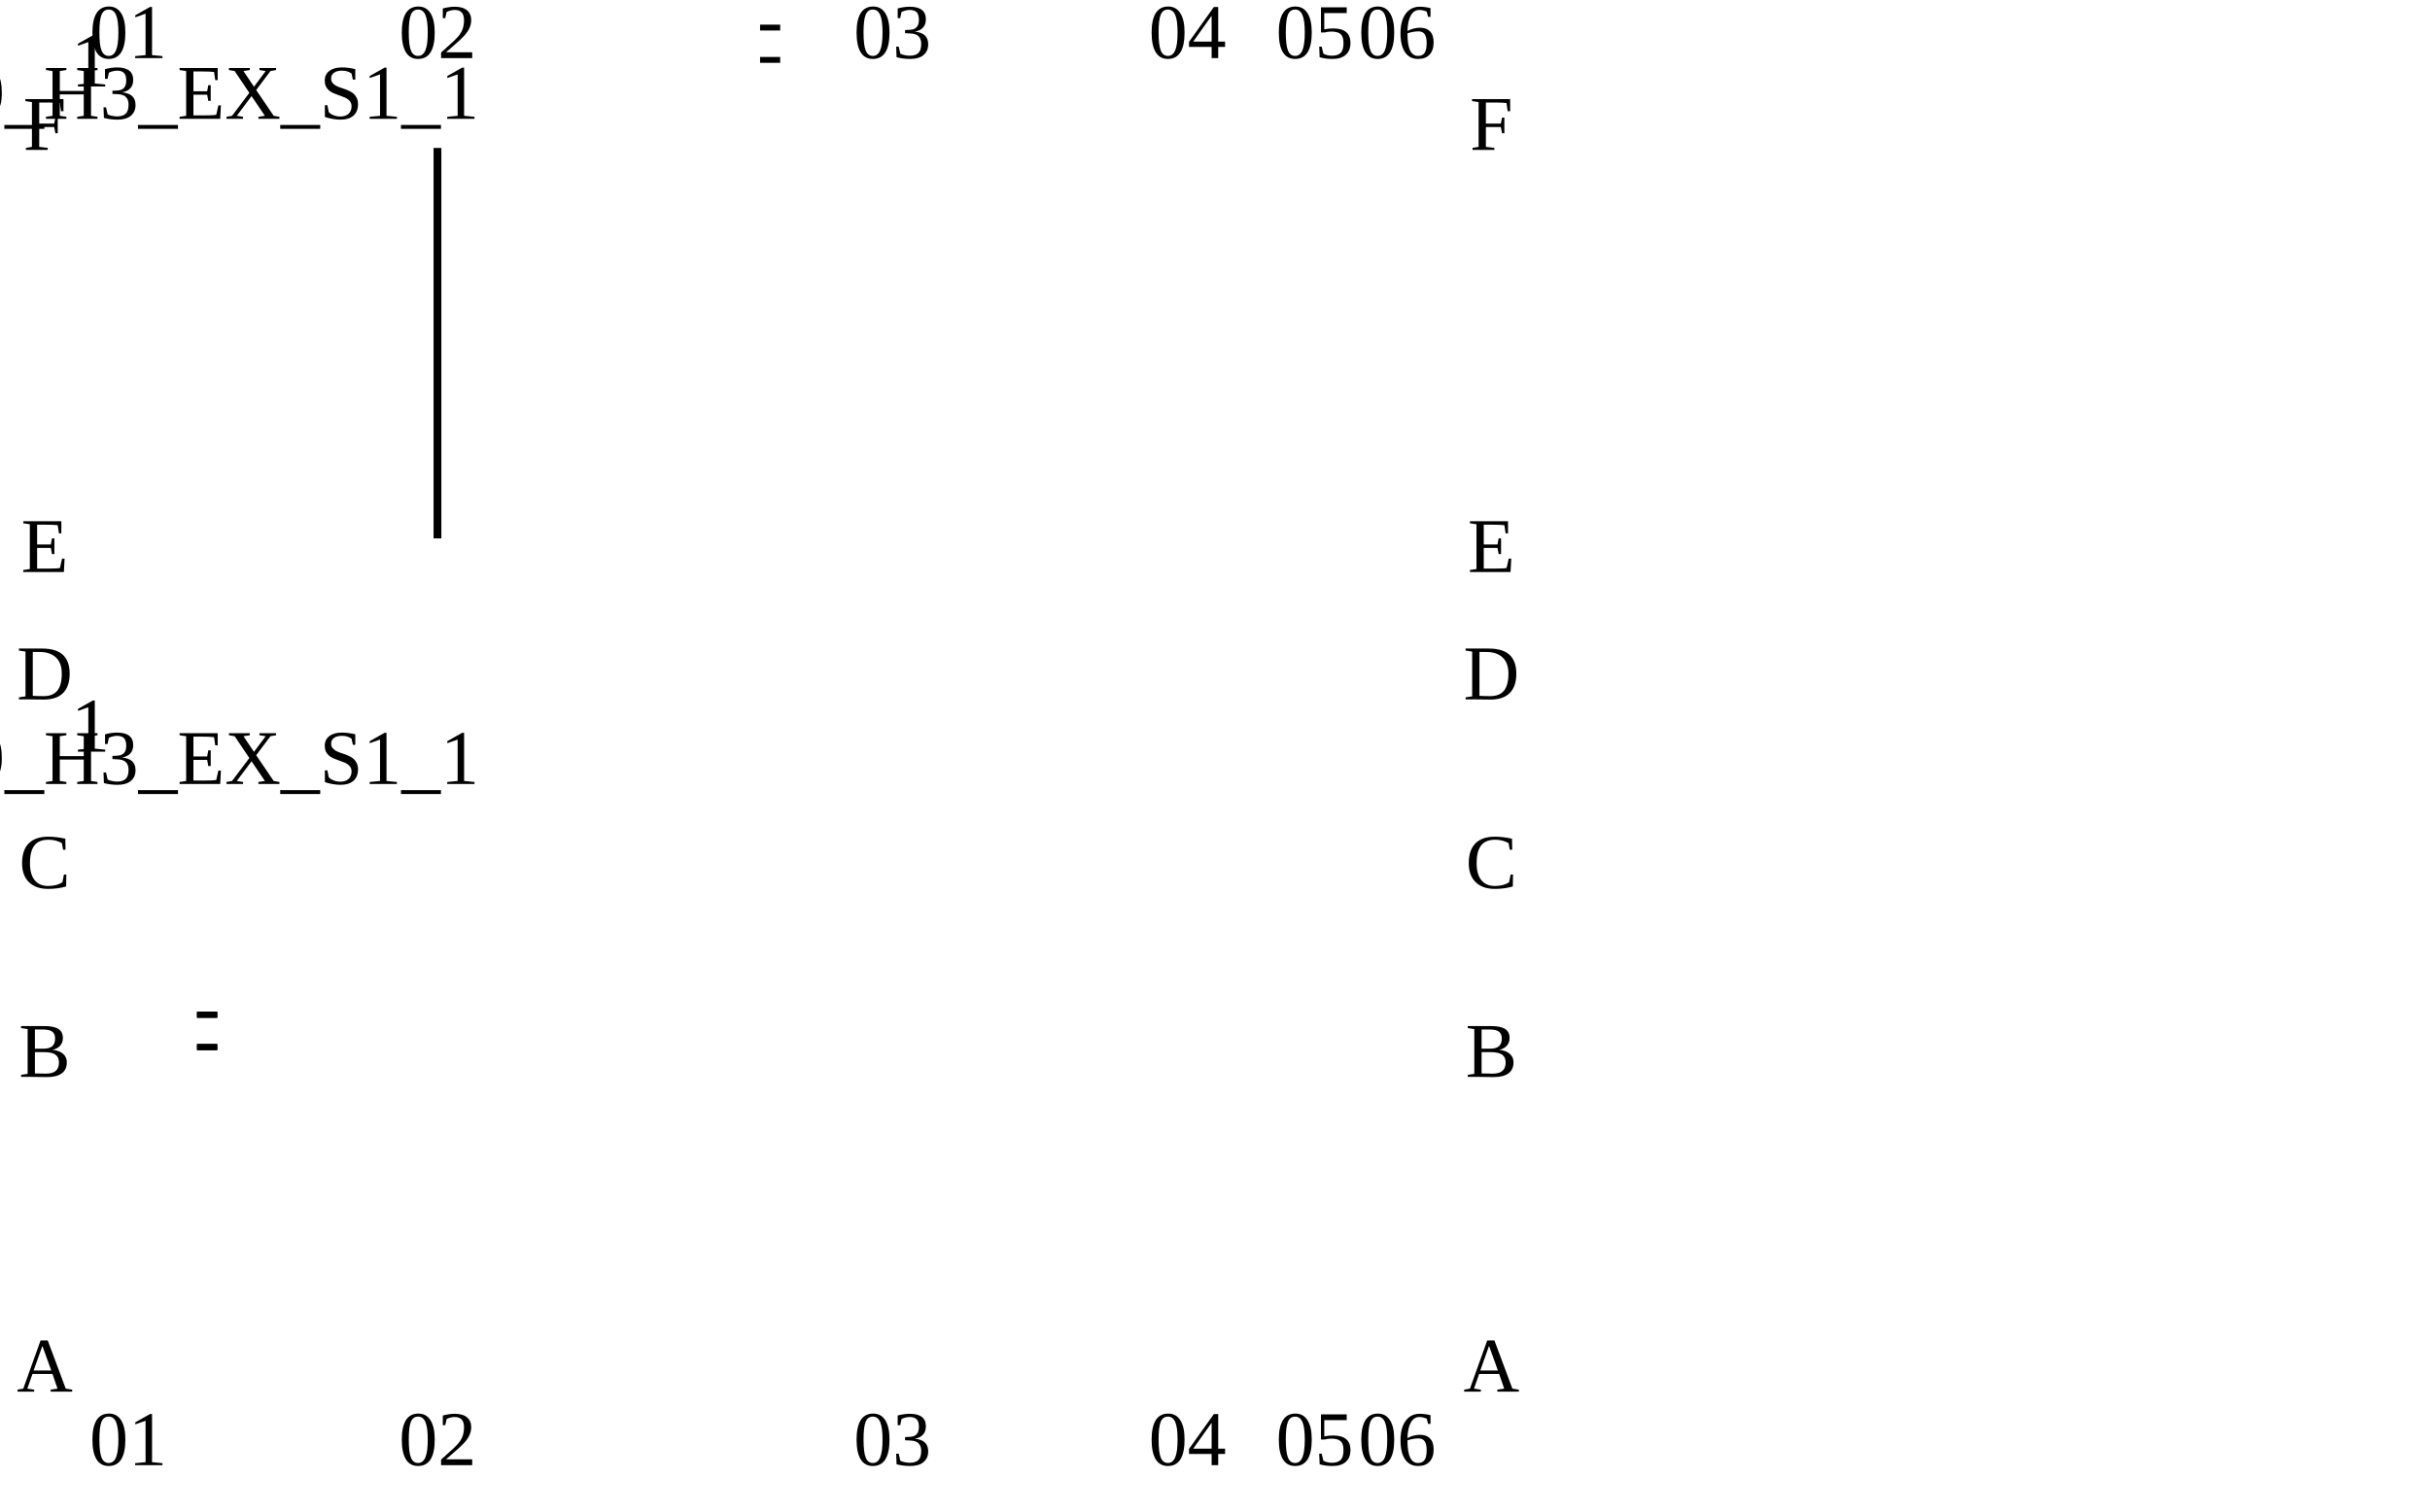
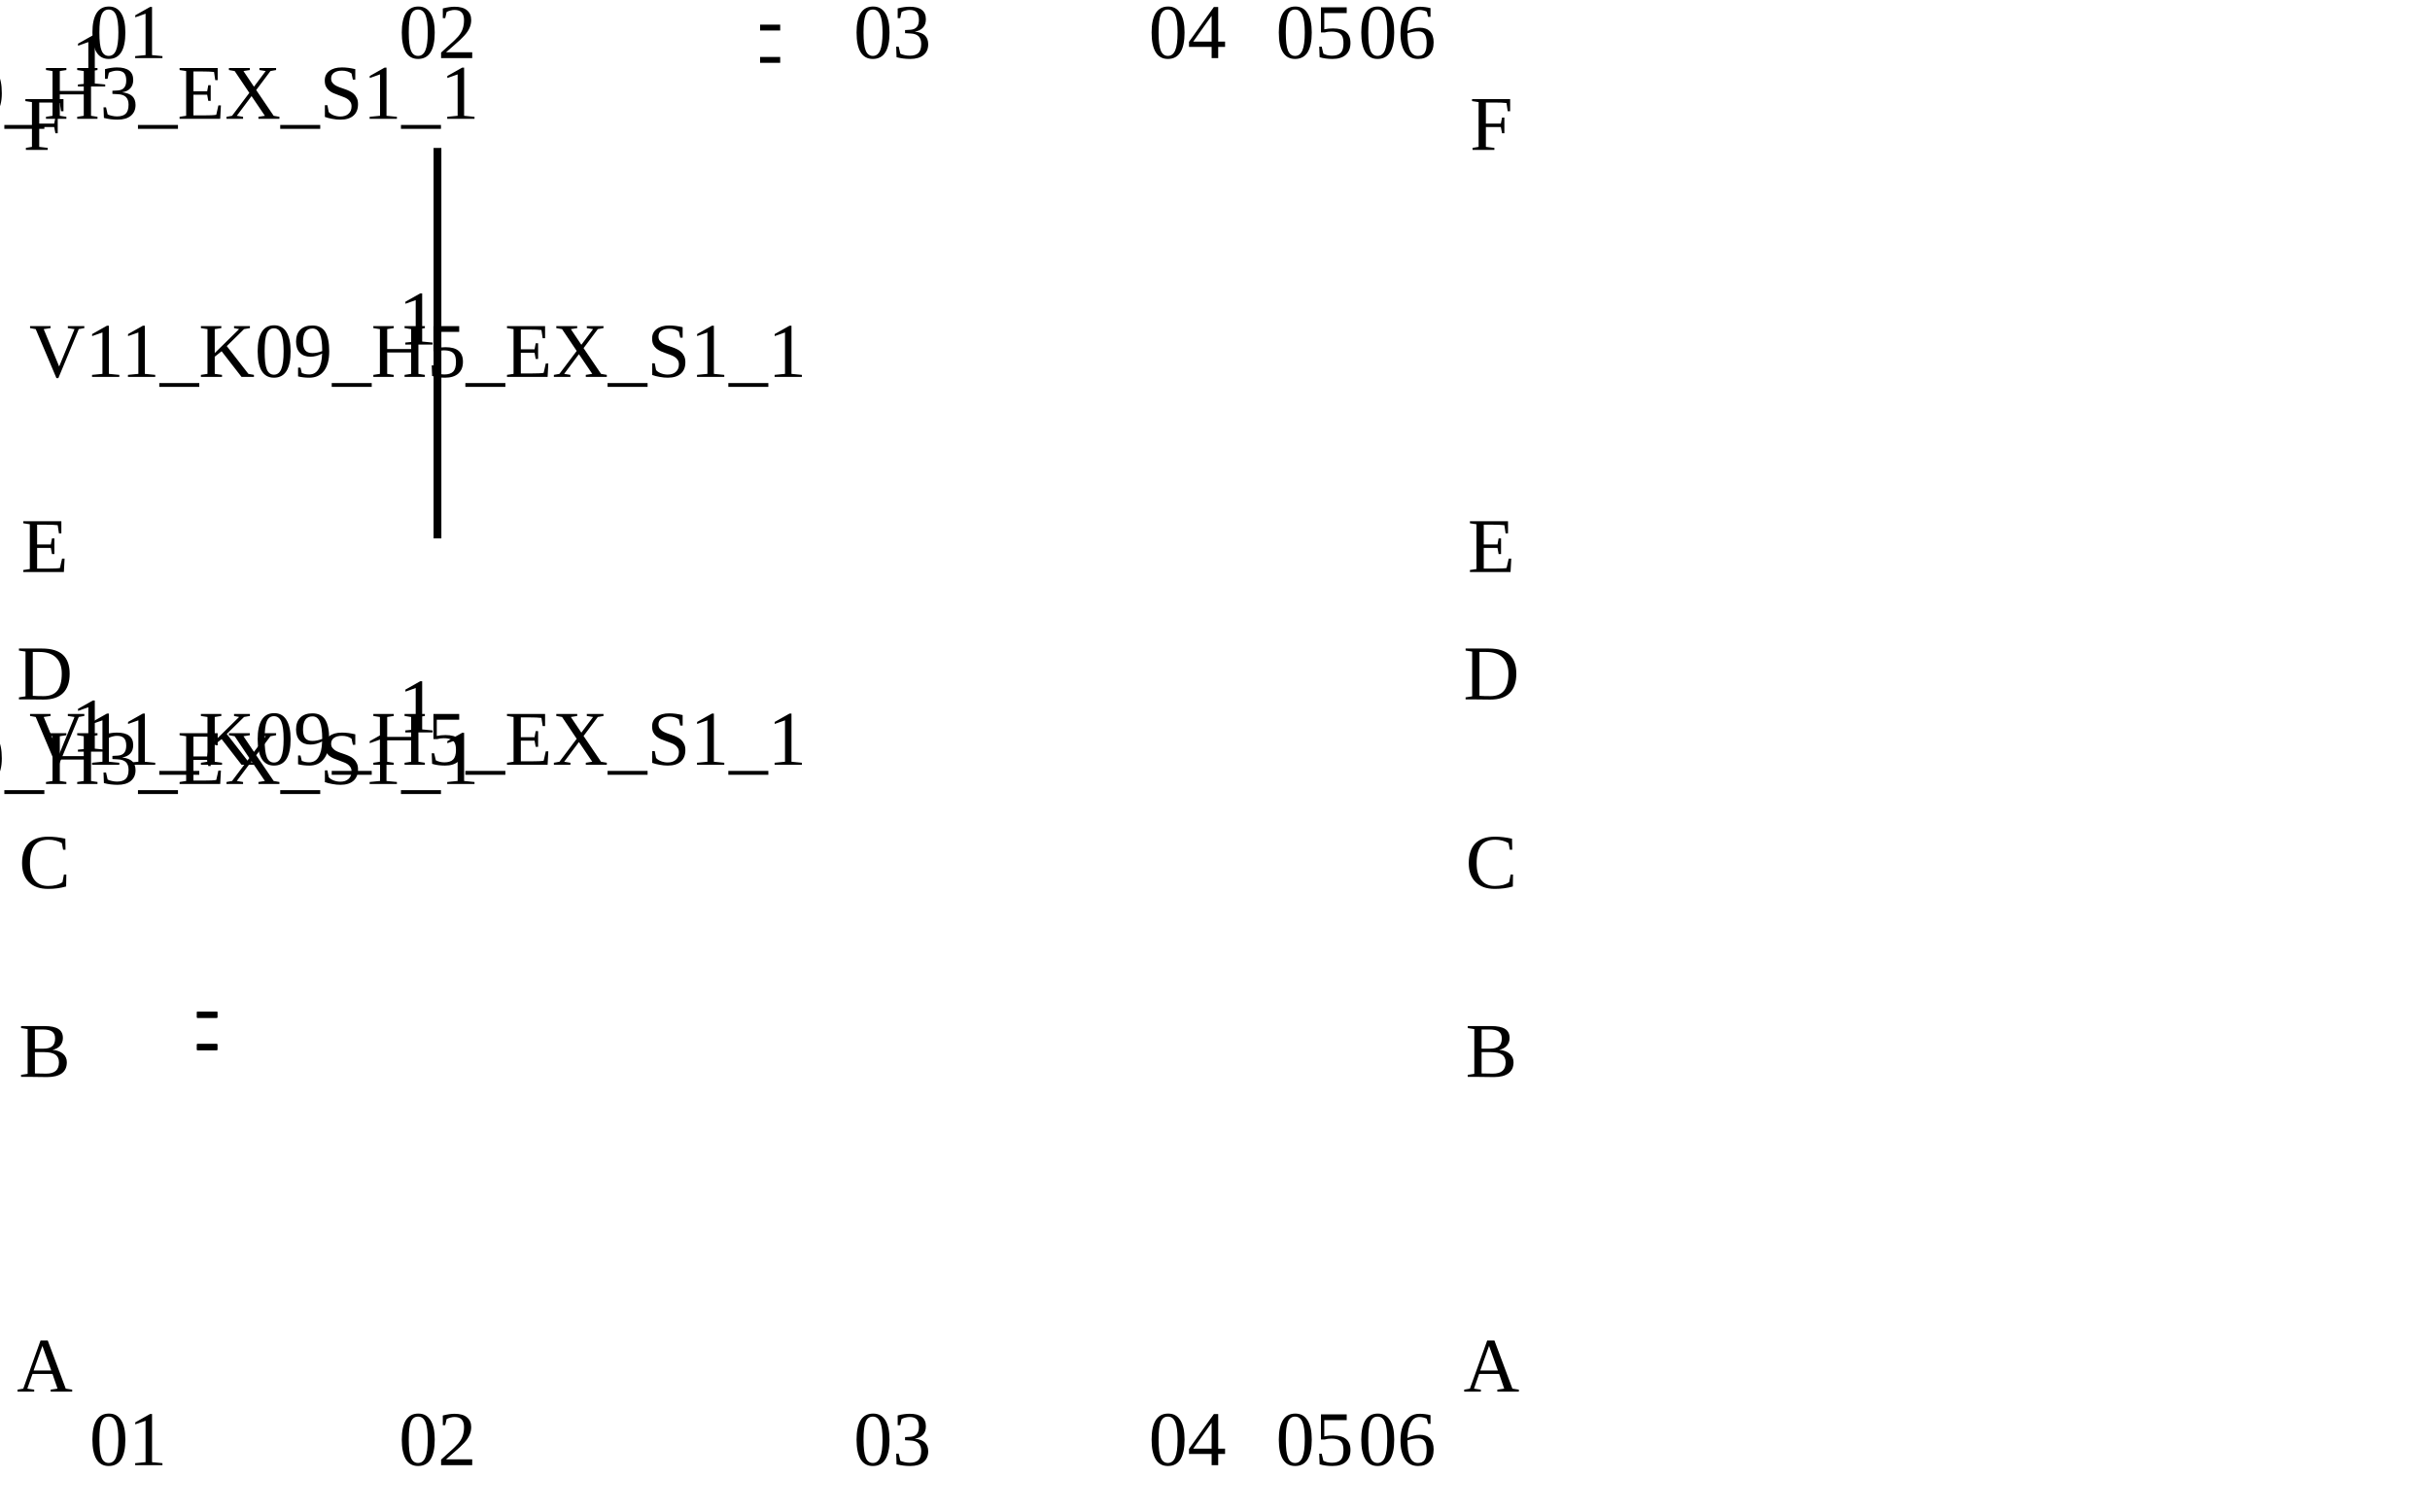
<svg xmlns="http://www.w3.org/2000/svg" xmlns:xlink="http://www.w3.org/1999/xlink" baseProfile="full" data-scale="1:100" height="233.816mm" id="root" version="1.1" viewBox="0 0 375.8 233.816" width="375.8mm">
  <defs />
+   <line class="GlobalId-3t9yBcOPT0TRl0luuR831e IfcAnnotation PredefinedType-SECTION" x1="13.99" x2="13.99" y1="13.128" y2="116.028" />
+   <use transform="rotate(90, 13.9904, 13.12842)" x="13.99" xlink:href="#section-arrow" y="13.128" />
+   <use x="13.99" xlink:href="#section-tag" y="13.128" />
+   <text class="SECTION" dominant-baseline="middle" text-anchor="middle" x="13.99" y="10.628">1</text>
+   <text class="SECTION" dominant-baseline="middle" text-anchor="middle" x="13.99" y="15.628">V11_K09_H3_EX_S1_1</text>
+   <use transform="rotate(90, 13.9904, 116.0284)" x="13.99" xlink:href="#section-arrow" y="116.028" />
+   <use x="13.99" xlink:href="#section-tag" y="116.028" />
+   <text class="SECTION" dominant-baseline="middle" text-anchor="middle" x="13.99" y="113.528">1</text>
+   <text class="SECTION" dominant-baseline="middle" text-anchor="middle" x="13.99" y="118.528">V11_K09_H3_EX_S1_1</text>
+   <use transform="rotate(180, 119.0933, 6.835828)" x="119.093" xlink:href="#elevation-arrow" y="6.836" />
+   <use x="119.093" xlink:href="#elevation-tag" y="6.836" />
+   <text class="ELEVATION" dominant-baseline="middle" text-anchor="middle" x="119.093" y="4.336">-</text>
+   <text class="ELEVATION" dominant-baseline="middle" text-anchor="middle" x="119.093" y="9.336">-</text>
+   <use transform="rotate(-90, 32.02211, 159.5543)" x="32.022" xlink:href="#elevation-arrow" y="159.554" />
+   <use x="32.022" xlink:href="#elevation-tag" y="159.554" />
+   <text class="ELEVATION" dominant-baseline="middle" text-anchor="middle" x="32.022" y="157.054">-</text>
+   <text class="ELEVATION" dominant-baseline="middle" text-anchor="middle" x="32.022" y="162.054">-</text>
+   <path class="GlobalId-1bFBi4Isb65PAV6ZfdfLG4 IfcAnnotation PredefinedType-SECTIONLEVEL" d="M 86.532 112.325 L 74.046 122.606" />
+   <text dominant-baseline="baseline" style="font-size: 0;" text-anchor="start" transform="translate(86.53217, 108.8253) rotate(-39.46553)">
+     <tspan class="SECTIONLEVEL" dy="0em" x="0" y="0">RL +1035</tspan>
+   </text>
+   <use transform="translate(86.71299, 127.1915) rotate(-0.0) scale(1.0)" xlink:href="#space-tag" />
+   <path class="GlobalId-0Zjf3dJk58dQxmHyQWYT5g IfcAnnotation PredefinedType-TEXTLEADER small" d="M 76.42 57.443 L 69.467 57.526" />
+   <text dominant-baseline="baseline" style="font-size: 0;" text-anchor="start" transform="translate(76.42, 57.44269) rotate(-0.0)">
+     <tspan class="GlobalId-0Zjf3dJk58dQxmHyQWYT5g IfcAnnotation PredefinedType-TEXTLEADER small" dy="0em" x="0" y="0">1), fastgørelse murværk</tspan>
+   </text>
  <line class="GlobalId-1iz0MbYln79xVOT685SIjU IfcAnnotation PredefinedType-DIMENSION" x1="20.085" x2="75.463" y1="97.852" y2="98.021" />
  <text dominant-baseline="baseline" style="font-size: 0;" text-anchor="middle" transform="translate(47.77702, 96.93618) rotate(0.1749463)">
    <tspan class="DIMENSION" dy="0em" x="0" y="0">5538</tspan>
  </text>
  <line class="GlobalId-0quCGU3FDCUBrlZpTqGWL7 IfcAnnotation PredefinedType-DIMENSION" x1="34.154" x2="34.154" y1="103.84" y2="42.14" />
  <text dominant-baseline="baseline" style="font-size: 0;" text-anchor="middle" transform="translate(33.15401, 72.99005) rotate(-90)">
    <tspan class="DIMENSION" dy="0em" x="0" y="0">6170</tspan>
  </text>
+   <line class="GlobalId-3IMev4JWL2dxarZr_dnRhj IfcAnnotation PredefinedType-GRID" stroke-dasharray="12.5, 3, 3, 3" x1="6.917" x2="230.645" y1="212.529" y2="212.529" />
+   <text class="GRID" dominant-baseline="middle" text-anchor="middle" x="6.917" y="212.529">A</text>
+   <text class="GRID" dominant-baseline="middle" text-anchor="middle" x="230.645" y="212.529">A</text>
+   <line class="GlobalId-3CDz1bnhTFyQ4Gj8vlcHCa IfcAnnotation PredefinedType-GRID" stroke-dasharray="12.5, 3, 3, 3" x1="6.917" x2="230.645" y1="163.831" y2="163.831" />
+   <text class="GRID" dominant-baseline="middle" text-anchor="middle" x="6.917" y="163.831">B</text>
+   <text class="GRID" dominant-baseline="middle" text-anchor="middle" x="230.645" y="163.831">B</text>
  <line class="GlobalId-334AnvOYn1Phyfr_jC9eZH IfcAnnotation PredefinedType-GRID" stroke-dasharray="12.5, 3, 3, 3" x1="6.917" x2="230.645" y1="105.431" y2="105.431" />
  <text class="GRID" dominant-baseline="middle" text-anchor="middle" x="6.917" y="105.431">D</text>
  <text class="GRID" dominant-baseline="middle" text-anchor="middle" x="230.645" y="105.431">D</text>
  <line class="GlobalId-3e_0m$XtXEhwBJ5i4ub5PJ IfcAnnotation PredefinedType-GRID" stroke-dasharray="12.5, 3, 3, 3" x1="183.645" x2="183.645" y1="223.903" y2="6.237" />
  <text class="GRID" dominant-baseline="middle" text-anchor="middle" x="183.645" y="223.903">04</text>
  <text class="GRID" dominant-baseline="middle" text-anchor="middle" x="183.645" y="6.237">04</text>
-   <line class="GlobalId-3IMev4JWL2dxarZr_dnRhj IfcAnnotation PredefinedType-GRID" stroke-dasharray="12.5, 3, 3, 3" x1="6.917" x2="230.645" y1="212.529" y2="212.529" />
-   <text class="GRID" dominant-baseline="middle" text-anchor="middle" x="6.917" y="212.529">A</text>
-   <text class="GRID" dominant-baseline="middle" text-anchor="middle" x="230.645" y="212.529">A</text>
-   <line class="GlobalId-3CDz1bnhTFyQ4Gj8vlcHCa IfcAnnotation PredefinedType-GRID" stroke-dasharray="12.5, 3, 3, 3" x1="6.917" x2="230.645" y1="163.831" y2="163.831" />
-   <text class="GRID" dominant-baseline="middle" text-anchor="middle" x="6.917" y="163.831">B</text>
-   <text class="GRID" dominant-baseline="middle" text-anchor="middle" x="230.645" y="163.831">B</text>
  <line class="GlobalId-2k4q0brNP8kuiSqqxNzIbS IfcAnnotation PredefinedType-GRID" stroke-dasharray="12.5, 3, 3, 3" x1="19.841" x2="19.841" y1="223.903" y2="6.237" />
  <text class="GRID" dominant-baseline="middle" text-anchor="middle" x="19.841" y="223.903">01</text>
  <text class="GRID" dominant-baseline="middle" text-anchor="middle" x="19.841" y="6.237">01</text>
+   <line class="GlobalId-1u28fjxZ197PEsAvZjOaHX IfcAnnotation PredefinedType-SECTION" x1="64.618" x2="64.618" y1="113.052" y2="53.052" />
+   <use transform="rotate(-90, 64.61768, 113.0523)" x="64.618" xlink:href="#section-arrow" y="113.052" />
+   <use x="64.618" xlink:href="#section-tag" y="113.052" />
+   <text class="SECTION" dominant-baseline="middle" text-anchor="middle" x="64.618" y="110.552">1</text>
+   <text class="SECTION" dominant-baseline="middle" text-anchor="middle" x="64.618" y="115.552">V11_K09_H5_EX_S1_1</text>
+   <use transform="rotate(-90, 64.61768, 53.05228)" x="64.618" xlink:href="#section-arrow" y="53.052" />
+   <use x="64.618" xlink:href="#section-tag" y="53.052" />
+   <text class="SECTION" dominant-baseline="middle" text-anchor="middle" x="64.618" y="50.552">1</text>
+   <text class="SECTION" dominant-baseline="middle" text-anchor="middle" x="64.618" y="55.552">V11_K09_H5_EX_S1_1</text>
  <path class="GlobalId-21N89P1zrBog0trtbbeZ1b IfcAnnotation PredefinedType-WHITE" d="M 68.258 83.286 L 67.051 83.286 L 67.051 22.886 L 68.258 22.886 L 68.258 83.286" />
-   <line class="GlobalId-1NmmQVUI51hR4SVjqeKJhW IfcAnnotation PredefinedType-GRID" stroke-dasharray="12.5, 3, 3, 3" x1="216.07" x2="216.07" y1="223.903" y2="6.237" />
-   <text class="GRID" dominant-baseline="middle" text-anchor="middle" x="216.07" y="223.903">06</text>
-   <text class="GRID" dominant-baseline="middle" text-anchor="middle" x="216.07" y="6.237">06</text>
  <line class="GlobalId-17JZY9vjfAIeWY8I32ycQb IfcAnnotation PredefinedType-GRID" stroke-dasharray="12.5, 3, 3, 3" x1="6.917" x2="230.645" y1="134.631" y2="134.631" />
  <text class="GRID" dominant-baseline="middle" text-anchor="middle" x="6.917" y="134.631">C</text>
  <text class="GRID" dominant-baseline="middle" text-anchor="middle" x="230.645" y="134.631">C</text>
  <line class="GlobalId-1VEPTEIMz44h34We6hkP1Y IfcAnnotation PredefinedType-GRID" stroke-dasharray="12.5, 3, 3, 3" x1="67.685" x2="67.685" y1="223.903" y2="6.237" />
  <text class="GRID" dominant-baseline="middle" text-anchor="middle" x="67.685" y="223.903">02</text>
  <text class="GRID" dominant-baseline="middle" text-anchor="middle" x="67.685" y="6.237">02</text>
  <line class="GlobalId-28cnu7mHXDEQJ3z4Av28Is IfcAnnotation PredefinedType-GRID" stroke-dasharray="12.5, 3, 3, 3" x1="6.917" x2="230.645" y1="85.736" y2="85.736" />
  <text class="GRID" dominant-baseline="middle" text-anchor="middle" x="6.917" y="85.736">E</text>
  <text class="GRID" dominant-baseline="middle" text-anchor="middle" x="230.645" y="85.736">E</text>
+   <line class="GlobalId-1NmmQVUI51hR4SVjqeKJhW IfcAnnotation PredefinedType-GRID" stroke-dasharray="12.5, 3, 3, 3" x1="216.07" x2="216.07" y1="223.903" y2="6.237" />
+   <text class="GRID" dominant-baseline="middle" text-anchor="middle" x="216.07" y="223.903">06</text>
+   <text class="GRID" dominant-baseline="middle" text-anchor="middle" x="216.07" y="6.237">06</text>
  <line class="GlobalId-0TE$Zs4cbAMQmJqG1oo9bP IfcAnnotation PredefinedType-GRID" stroke-dasharray="12.5, 3, 3, 3" x1="203.315" x2="203.315" y1="223.903" y2="6.237" />
  <text class="GRID" dominant-baseline="middle" text-anchor="middle" x="203.315" y="223.903">05</text>
  <text class="GRID" dominant-baseline="middle" text-anchor="middle" x="203.315" y="6.237">05</text>
  <line class="GlobalId-0Fsa_Xmon5TB9obH$t99Hn IfcAnnotation PredefinedType-GRID" stroke-dasharray="12.5, 3, 3, 3" x1="6.917" x2="230.645" y1="20.436" y2="20.436" />
  <text class="GRID" dominant-baseline="middle" text-anchor="middle" x="6.917" y="20.436">F</text>
  <text class="GRID" dominant-baseline="middle" text-anchor="middle" x="230.645" y="20.436">F</text>
  <line class="GlobalId-2gmmsookDCfek$TgqoFMEs IfcAnnotation PredefinedType-GRID" stroke-dasharray="12.5, 3, 3, 3" x1="138.015" x2="138.015" y1="223.903" y2="6.237" />
  <text class="GRID" dominant-baseline="middle" text-anchor="middle" x="138.015" y="223.903">03</text>
  <text class="GRID" dominant-baseline="middle" text-anchor="middle" x="138.015" y="6.237">03</text>
  <use transform="rotate(90, 32.02211, 159.5543)" x="32.022" xlink:href="#elevation-arrow" y="159.554" />
  <use x="32.022" xlink:href="#elevation-tag" y="159.554" />
  <text class="ELEVATION" dominant-baseline="middle" text-anchor="middle" x="32.022" y="157.054">-</text>
  <text class="ELEVATION" dominant-baseline="middle" text-anchor="middle" x="32.022" y="162.054">-</text>
  <path class="GlobalId-1aLzHDD5P4GQX4i$7hyHU3 IfcAnnotation PredefinedType-TEXTLEADER small" d="M 25.698 51.309 L 22.761 53.861" />
  <text dominant-baseline="baseline" style="font-size: 0;" text-anchor="start" transform="translate(25.69845, 51.30945) rotate(-0.0)">
    <tspan class="GlobalId-1aLzHDD5P4GQX4i$7hyHU3 IfcAnnotation PredefinedType-TEXTLEADER small" dy="0em" x="0" y="0">TEXT</tspan>
  </text>
-   <path class="GlobalId-2a1MN9dgH7tuVXQbMgeaye IfcAnnotation PredefinedType-PLANLEVEL" d="M 136.881 32.371 L 124.926 5.857" />
-   <text dominant-baseline="baseline" style="font-size: 0;" text-anchor="end" transform="translate(136.8813, 31.37125) rotate(65.73011)">
-     <tspan class="PLANLEVEL" dy="0em" x="0" y="0">+435</tspan>
-   </text>
  <use transform="rotate(-0.0, 32.02211, 159.5543)" x="32.022" xlink:href="#elevation-arrow" y="159.554" />
  <use x="32.022" xlink:href="#elevation-tag" y="159.554" />
  <text class="ELEVATION" dominant-baseline="middle" text-anchor="middle" x="32.022" y="157.054">-</text>
  <text class="ELEVATION" dominant-baseline="middle" text-anchor="middle" x="32.022" y="162.054">-</text>
-   <use transform="rotate(180, 119.0933, 6.835828)" x="119.093" xlink:href="#elevation-arrow" y="6.836" />
-   <use x="119.093" xlink:href="#elevation-tag" y="6.836" />
-   <text class="ELEVATION" dominant-baseline="middle" text-anchor="middle" x="119.093" y="4.336">-</text>
-   <text class="ELEVATION" dominant-baseline="middle" text-anchor="middle" x="119.093" y="9.336">-</text>
-   <line class="GlobalId-3t9yBcOPT0TRl0luuR831e IfcAnnotation PredefinedType-SECTION" x1="13.99" x2="13.99" y1="13.128" y2="116.028" />
-   <use transform="rotate(90, 13.9904, 13.12842)" x="13.99" xlink:href="#section-arrow" y="13.128" />
-   <use x="13.99" xlink:href="#section-tag" y="13.128" />
-   <text class="SECTION" dominant-baseline="middle" text-anchor="middle" x="13.99" y="10.628">1</text>
-   <text class="SECTION" dominant-baseline="middle" text-anchor="middle" x="13.99" y="15.628">V11_K09_H3_EX_S1_1</text>
-   <use transform="rotate(90, 13.9904, 116.0284)" x="13.99" xlink:href="#section-arrow" y="116.028" />
-   <use x="13.99" xlink:href="#section-tag" y="116.028" />
-   <text class="SECTION" dominant-baseline="middle" text-anchor="middle" x="13.99" y="113.528">1</text>
-   <text class="SECTION" dominant-baseline="middle" text-anchor="middle" x="13.99" y="118.528">V11_K09_H3_EX_S1_1</text>
-   <use transform="rotate(-90, 32.02211, 159.5543)" x="32.022" xlink:href="#elevation-arrow" y="159.554" />
-   <use x="32.022" xlink:href="#elevation-tag" y="159.554" />
-   <text class="ELEVATION" dominant-baseline="middle" text-anchor="middle" x="32.022" y="157.054">-</text>
-   <text class="ELEVATION" dominant-baseline="middle" text-anchor="middle" x="32.022" y="162.054">-</text>
-   <path class="GlobalId-1bFBi4Isb65PAV6ZfdfLG4 IfcAnnotation PredefinedType-SECTIONLEVEL" d="M 86.532 112.325 L 74.046 122.606" />
-   <text dominant-baseline="baseline" style="font-size: 0;" text-anchor="start" transform="translate(86.53217, 108.8253) rotate(-39.46553)">
-     <tspan class="SECTIONLEVEL" dy="0em" x="0" y="0">RL +1035</tspan>
-   </text>
-   <use transform="translate(86.71299, 127.1915) rotate(-0.0) scale(1.0)" xlink:href="#space-tag" />
-   <path class="GlobalId-0Zjf3dJk58dQxmHyQWYT5g IfcAnnotation PredefinedType-TEXTLEADER small" d="M 76.42 57.443 L 69.467 57.526" />
-   <text dominant-baseline="baseline" style="font-size: 0;" text-anchor="start" transform="translate(76.42, 57.44269) rotate(-0.0)">
-     <tspan class="GlobalId-0Zjf3dJk58dQxmHyQWYT5g IfcAnnotation PredefinedType-TEXTLEADER small" dy="0em" x="0" y="0">1), fastgørelse murværk</tspan>
+   <path class="GlobalId-2a1MN9dgH7tuVXQbMgeaye IfcAnnotation PredefinedType-PLANLEVEL" d="M 136.881 32.371 L 124.926 5.857" />
+   <text dominant-baseline="baseline" style="font-size: 0;" text-anchor="end" transform="translate(136.8813, 31.37125) rotate(65.73011)">
+     <tspan class="PLANLEVEL" dy="0em" x="0" y="0">+435</tspan>
  </text>
  <text dominant-baseline="baseline" style="font-size: 0;" text-anchor="start" transform="translate(251.841, 5.835891) rotate(-0.0)">
    <tspan class="GlobalId-2wRMdYkLv5pvIPrgCDMTLY IfcAnnotation PredefinedType-TEXT small" dy="0em" x="0" y="0">1) - Fastgørelse murværksvæg. Væggen fastgøres i bunden vha. ABR90 beslag, 2 stk. pr. m. på hver af </tspan>
    <tspan class="GlobalId-2wRMdYkLv5pvIPrgCDMTLY IfcAnnotation PredefinedType-TEXT small" dy="1em" x="0" y="0"> halvstensvæggene, dvs. ialt 4 stk pr. meter på væggen. </tspan>
    <tspan class="GlobalId-2wRMdYkLv5pvIPrgCDMTLY IfcAnnotation PredefinedType-TEXT small" dy="2em" x="0" y="0"> i toppen skal hver halvstensvæg ligeledes fastgøres til tagskiven med 2 stk. ABR90 pr. 1m.</tspan>
  </text>
</svg>
